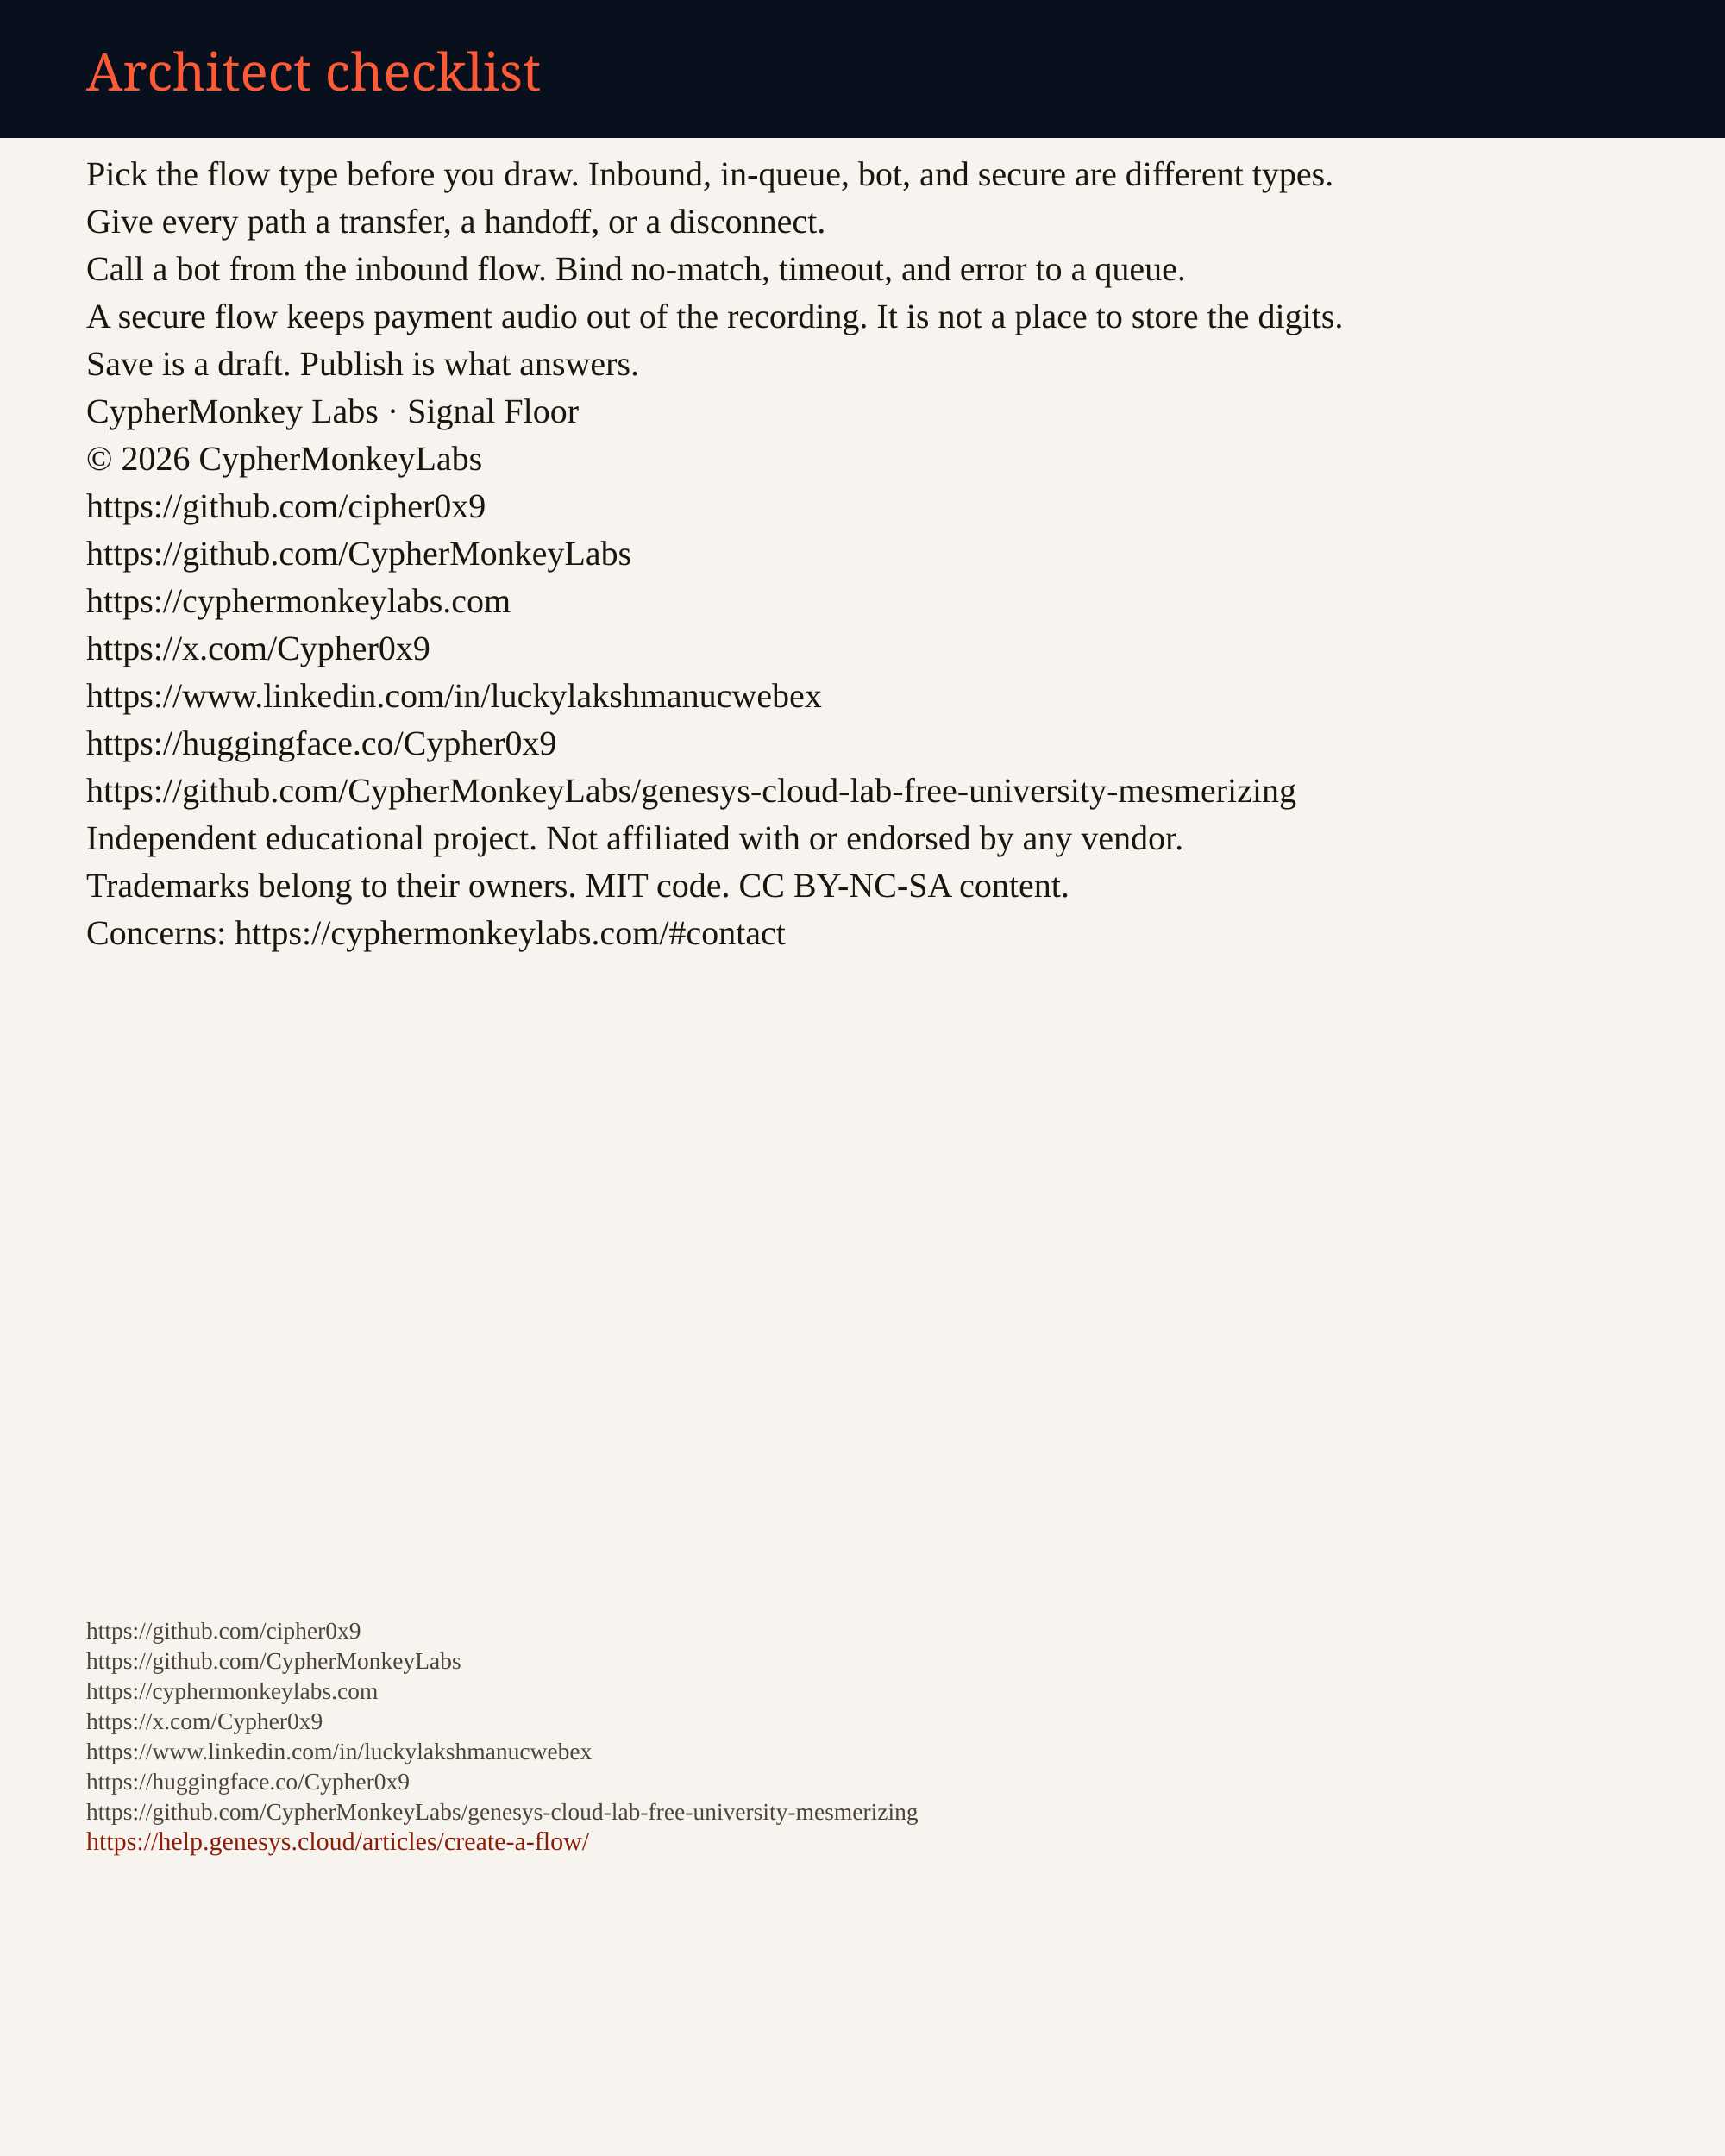
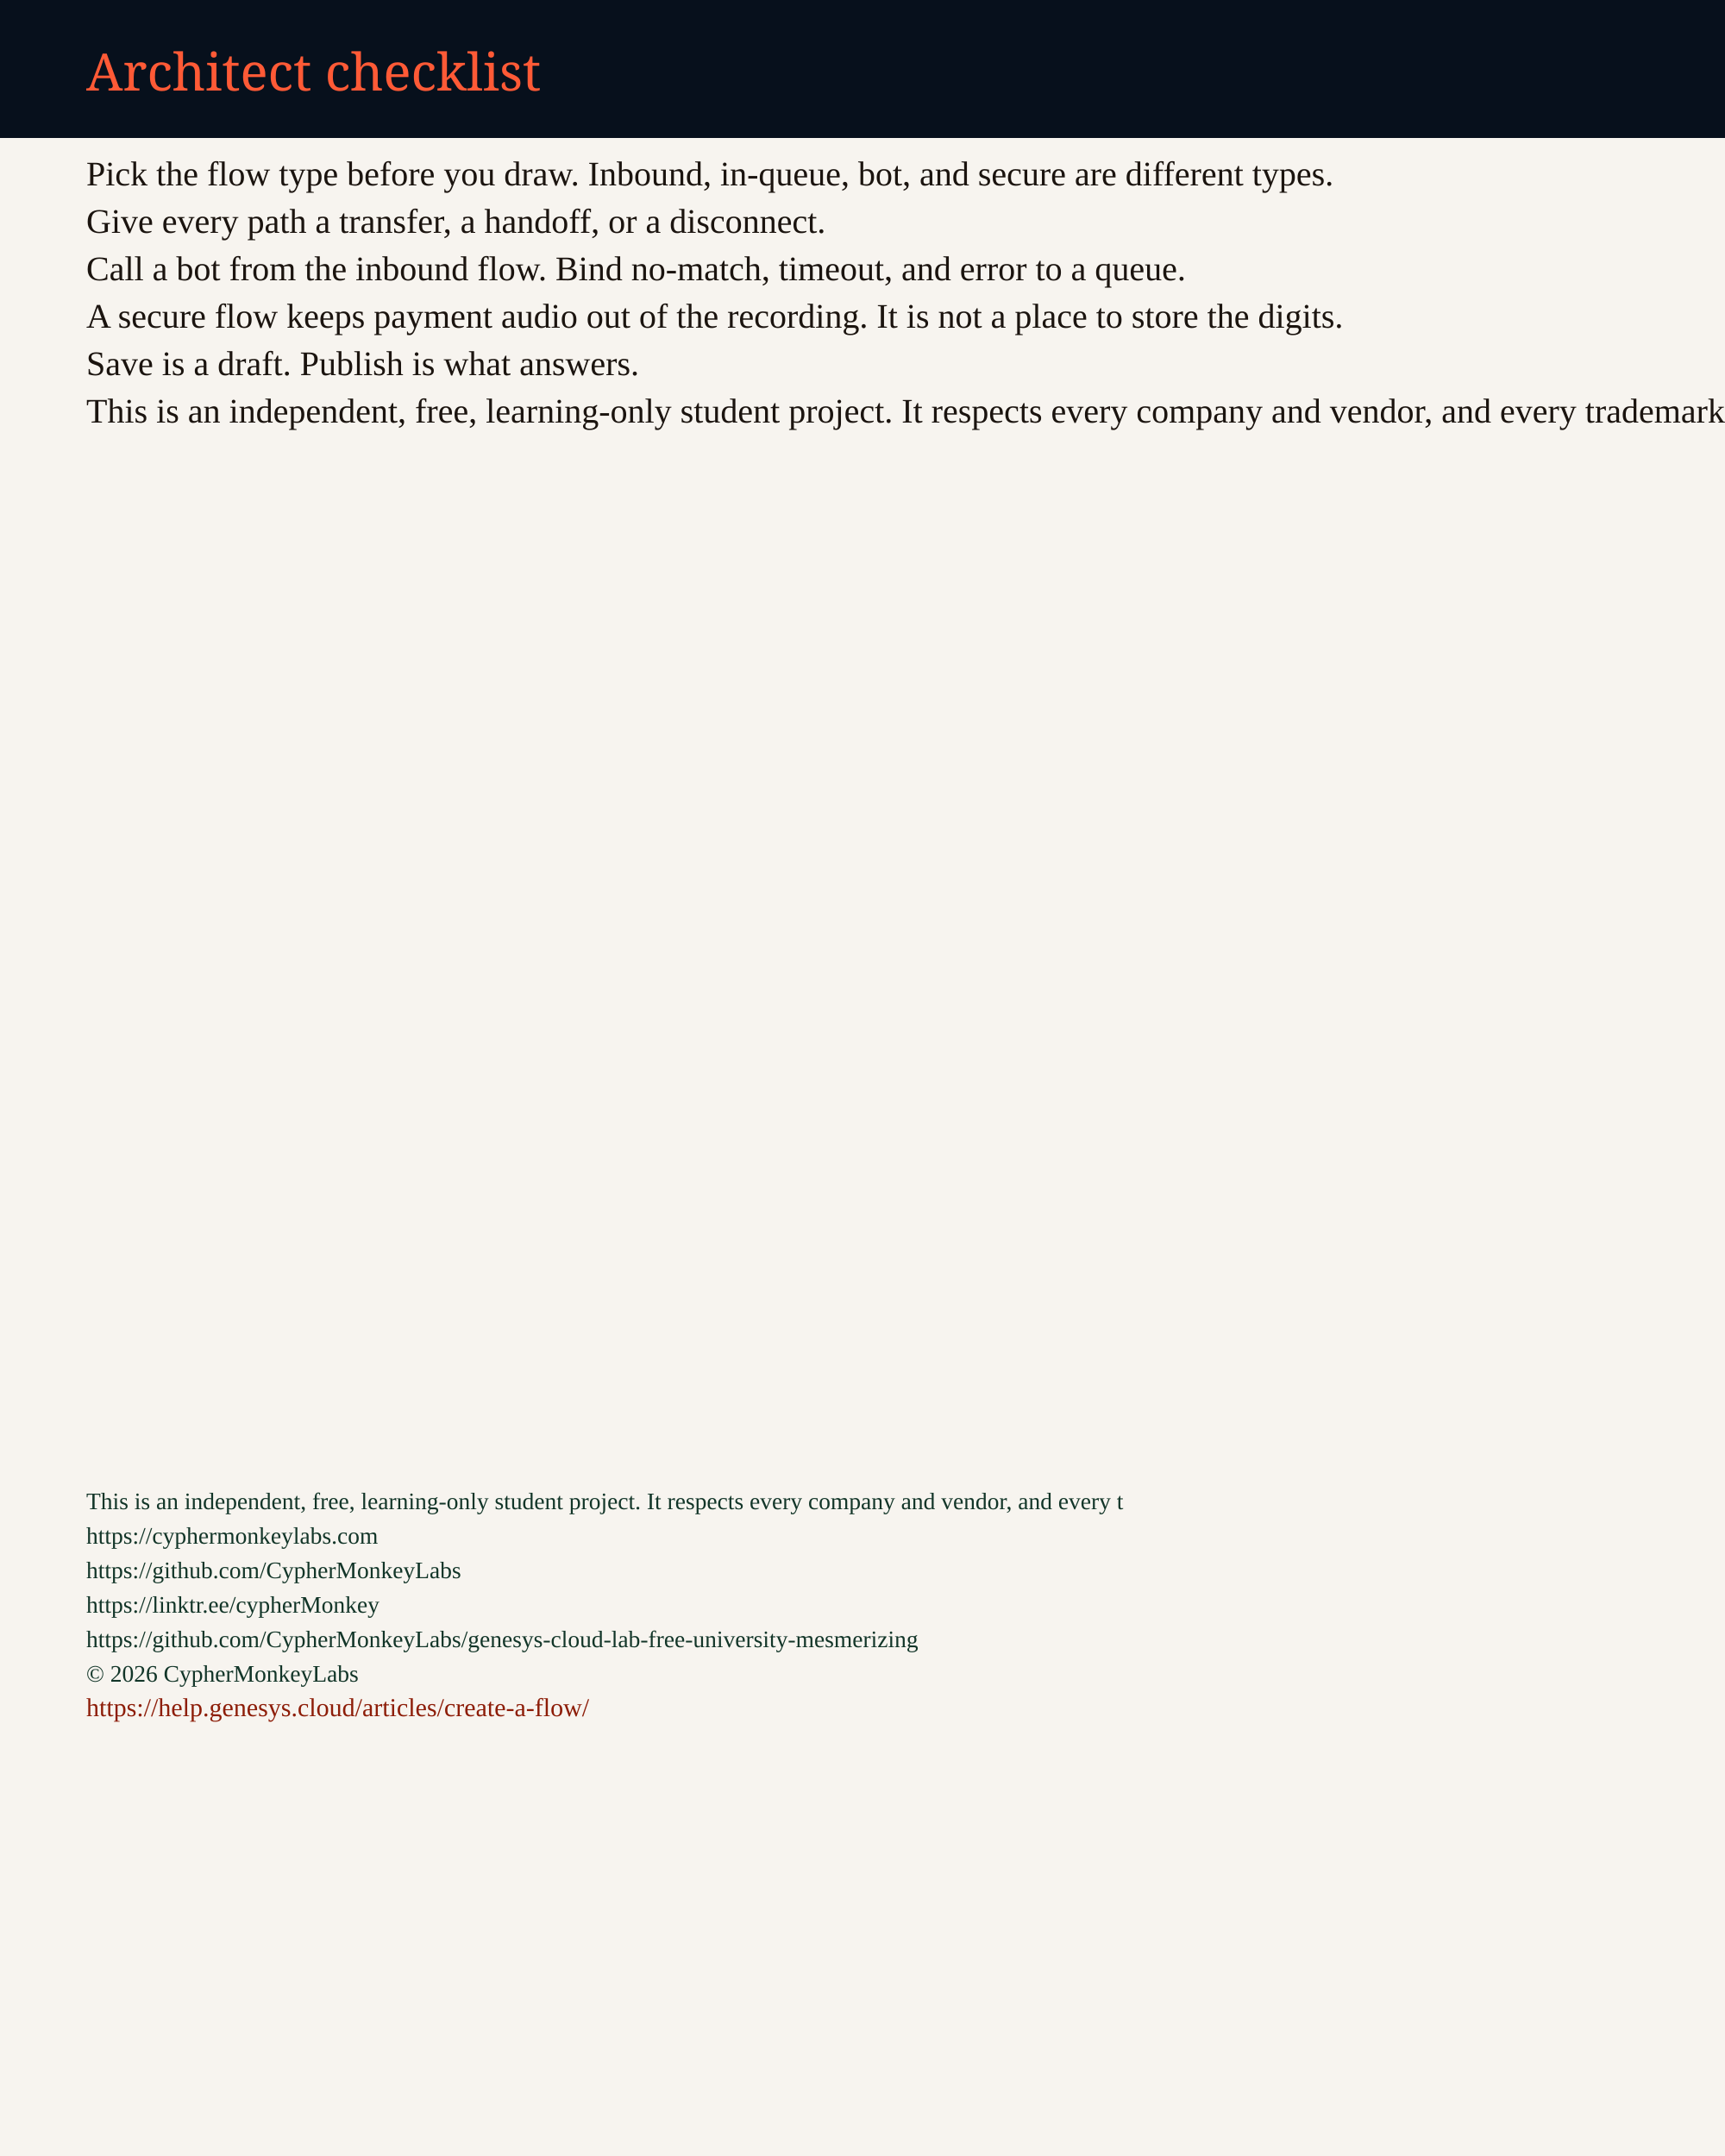
<svg xmlns="http://www.w3.org/2000/svg" width="800" height="1000" viewBox="0 0 800 1000">
  <rect width="800" height="1000" fill="#f7f4ef" />
  <rect width="800" height="64" fill="#07101c" />
  <text x="40" y="42" fill="#ff5a36" font-size="24" font-family="Georgia, serif">Architect checklist</text>
  <text x="40" y="86" font-size="16" fill="#1b140f">Pick the flow type before you draw. Inbound, in-queue, bot, and secure are different types.</text>
  <text x="40" y="108" font-size="16" fill="#1b140f">Give every path a transfer, a handoff, or a disconnect.</text>
  <text x="40" y="130" font-size="16" fill="#1b140f">Call a bot from the inbound flow. Bind no-match, timeout, and error to a queue.</text>
  <text x="40" y="152" font-size="16" fill="#1b140f">A secure flow keeps payment audio out of the recording. It is not a place to store the digits.</text>
  <text x="40" y="174" font-size="16" fill="#1b140f">Save is a draft. Publish is what answers.</text>
-   <text x="40" y="196" font-size="16" fill="#1b140f">CypherMonkey Labs · Signal Floor</text>
-   <text x="40" y="218" font-size="16" fill="#1b140f">© 2026 CypherMonkeyLabs</text>
-   <text x="40" y="240" font-size="16" fill="#1b140f">https://github.com/cipher0x9</text>
-   <text x="40" y="262" font-size="16" fill="#1b140f">https://github.com/CypherMonkeyLabs</text>
-   <text x="40" y="284" font-size="16" fill="#1b140f">https://cyphermonkeylabs.com</text>
-   <text x="40" y="306" font-size="16" fill="#1b140f">https://x.com/Cypher0x9</text>
-   <text x="40" y="328" font-size="16" fill="#1b140f">https://www.linkedin.com/in/luckylakshmanucwebex</text>
-   <text x="40" y="350" font-size="16" fill="#1b140f">https://huggingface.co/Cypher0x9</text>
-   <text x="40" y="372" font-size="16" fill="#1b140f">https://github.com/CypherMonkeyLabs/genesys-cloud-lab-free-university-mesmerizing</text>
-   <text x="40" y="394" font-size="16" fill="#1b140f">Independent educational project. Not affiliated with or endorsed by any vendor.</text>
-   <text x="40" y="416" font-size="16" fill="#1b140f">Trademarks belong to their owners. MIT code. CC BY-NC-SA content.</text>
-   <text x="40" y="438" font-size="16" fill="#1b140f">Concerns: https://cyphermonkeylabs.com/#contact</text>
-   <text x="40" y="760" font-size="11" fill="#4d4338">https://github.com/cipher0x9</text>
-   <text x="40" y="774" font-size="11" fill="#4d4338">https://github.com/CypherMonkeyLabs</text>
-   <text x="40" y="788" font-size="11" fill="#4d4338">https://cyphermonkeylabs.com</text>
-   <text x="40" y="802" font-size="11" fill="#4d4338">https://x.com/Cypher0x9</text>
-   <text x="40" y="816" font-size="11" fill="#4d4338">https://www.linkedin.com/in/luckylakshmanucwebex</text>
-   <text x="40" y="830" font-size="11" fill="#4d4338">https://huggingface.co/Cypher0x9</text>
-   <text x="40" y="844" font-size="11" fill="#4d4338">https://github.com/CypherMonkeyLabs/genesys-cloud-lab-free-university-mesmerizing</text>
-   <text x="40" y="858" font-size="12" fill="#8d1d08">https://help.genesys.cloud/articles/create-a-flow/</text>
+   <text x="40" y="196" font-size="16" fill="#1b140f">This is an independent, free, learning-only student project. It respects every company and vendor, and every trademark belongs to its owner. It is not affiliate</text>
+   <text x="40" y="700" font-size="11" fill="#123528">This is an independent, free, learning-only student project. It respects every company and vendor, and every t</text>
+   <text x="40" y="716" font-size="11" fill="#123528">https://cyphermonkeylabs.com</text>
+   <text x="40" y="732" font-size="11" fill="#123528">https://github.com/CypherMonkeyLabs</text>
+   <text x="40" y="748" font-size="11" fill="#123528">https://linktr.ee/cypherMonkey</text>
+   <text x="40" y="764" font-size="11" fill="#123528">https://github.com/CypherMonkeyLabs/genesys-cloud-lab-free-university-mesmerizing</text>
+   <text x="40" y="780" font-size="11" fill="#123528">© 2026 CypherMonkeyLabs</text>
+   <text x="40" y="796" font-size="12" fill="#8d1d08">https://help.genesys.cloud/articles/create-a-flow/</text>
</svg>
